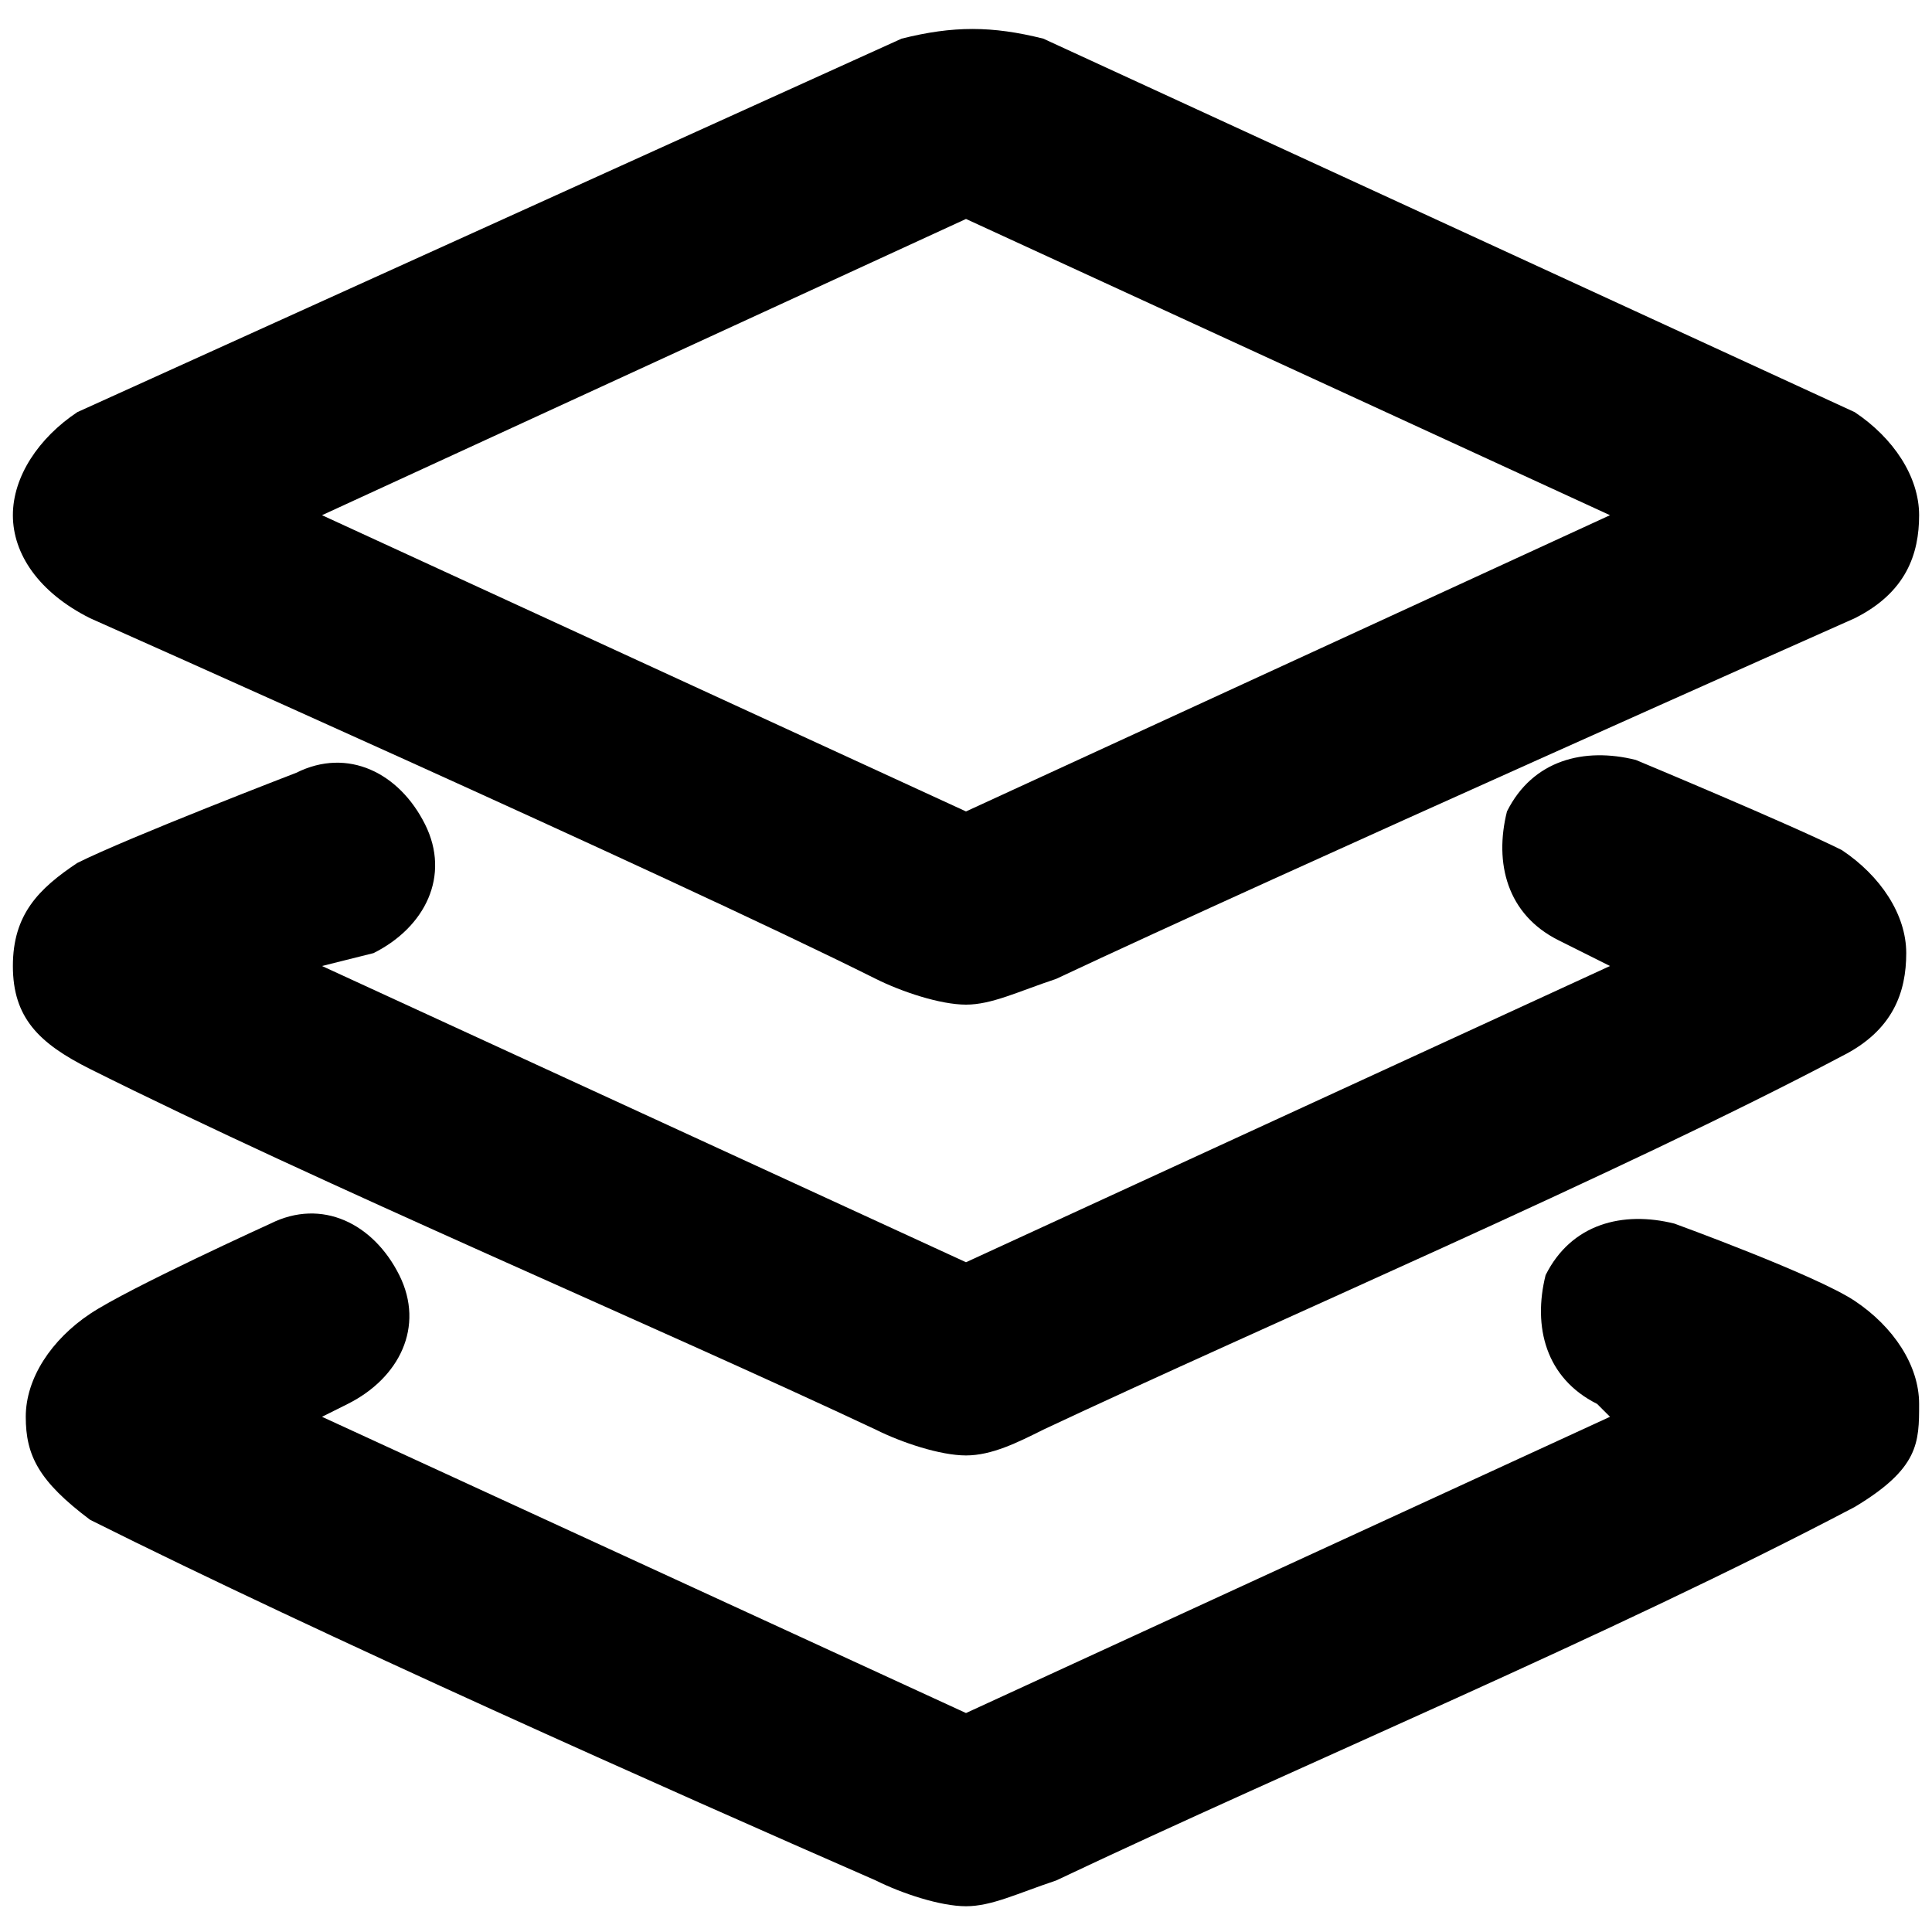
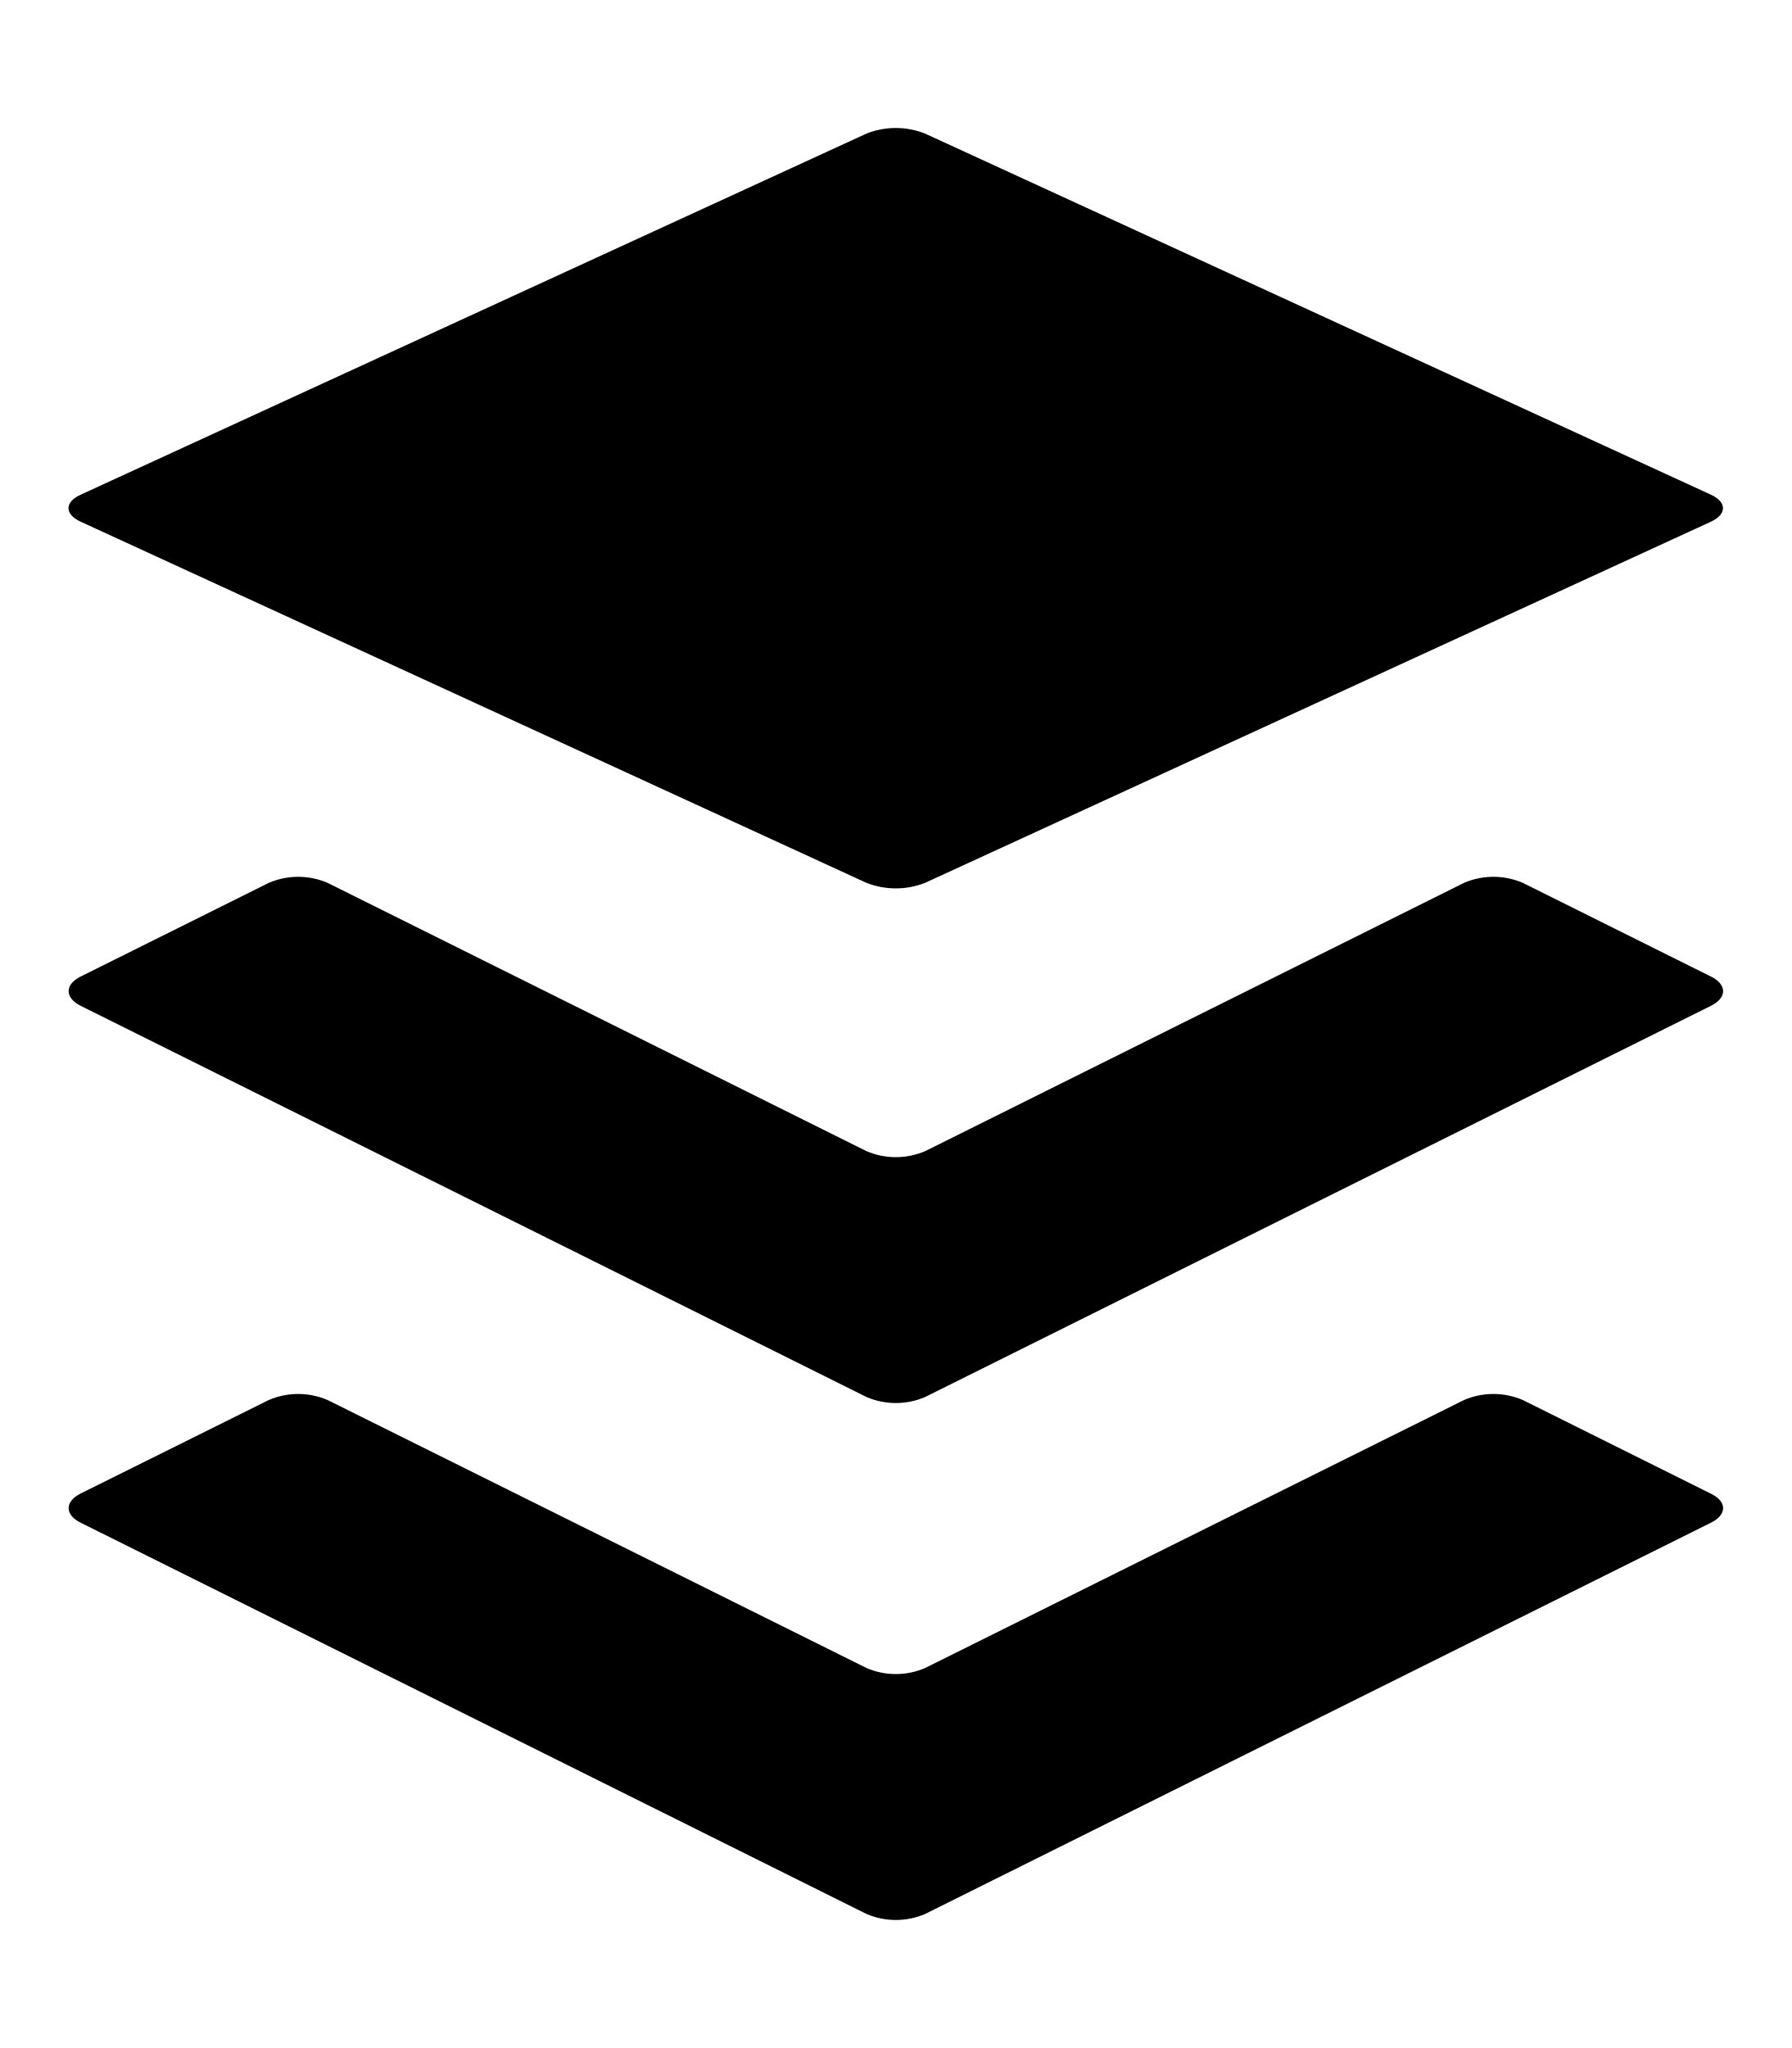
- <svg xmlns="http://www.w3.org/2000/svg" version="1.1" id="Layer_1" x="0px" y="0px" viewBox="0 0 15 15" style="enable-background:new 0 0 15 15;" xml:space="preserve">
-   <path d="M7.5,7.8C7.3,7.8,7,7.7,6.8,7.6C5.2,6.8,0.7,4.8,0.7,4.8C0.3,4.6,0.1,4.3,0.1,4s0.2-0.6,0.5-0.8L7,0.3  c0.4-0.1,0.7-0.1,1.1,0l6.3,2.9c0.3,0.2,0.5,0.5,0.5,0.8s-0.1,0.6-0.5,0.8c0,0-4.5,2-6.2,2.8C7.9,7.7,7.7,7.8,7.5,7.8z M2.5,4l5,2.3  l5-2.3l-5-2.3L2.5,4z M1.3,3.4L1.3,3.4L1.3,3.4z" />
-   <path d="M7.5,11.3c-0.2,0-0.5-0.1-0.7-0.2c-1.7-0.8-4.3-1.9-6.1-2.8C0.3,8.1,0.1,7.9,0.1,7.5s0.2-0.6,0.5-0.8C1,6.5,2.3,6,2.3,6  c0.4-0.2,0.8,0,1,0.4s0,0.8-0.4,1L2.5,7.5l5,2.3l5-2.3l-0.4-0.2c-0.4-0.2-0.5-0.6-0.4-1c0.2-0.4,0.6-0.5,1-0.4c0,0,1.2,0.5,1.6,0.7  c0.3,0.2,0.5,0.5,0.5,0.8S14.7,8,14.3,8.2c-1.7,0.9-4.5,2.1-6.2,2.9C7.9,11.2,7.7,11.3,7.5,11.3z" />
-   <path d="M7.5,14.8c-0.2,0-0.5-0.1-0.7-0.2c-1.6-0.7-4.3-1.9-6.1-2.8c-0.4-0.3-0.5-0.5-0.5-0.8s0.2-0.6,0.5-0.8C1,10,2.1,9.5,2.1,9.5  c0.4-0.2,0.8,0,1,0.4s0,0.8-0.4,1L2.5,11l5,2.3l5-2.3l-0.1-0.1c-0.4-0.2-0.5-0.6-0.4-1c0.2-0.4,0.6-0.5,1-0.4c0,0,1.1,0.4,1.4,0.6  c0.3,0.2,0.5,0.5,0.5,0.8s0,0.5-0.5,0.8c-1.9,1-4.3,2-6.2,2.9C7.9,14.7,7.7,14.8,7.5,14.8z" />
+ <svg xmlns="http://www.w3.org/2000/svg" viewBox="0 0 448 512">
+   <path d="M427.84 380.67l-196.5 97.82a18.6 18.6 0 0 1-14.67 0L20.16 380.67c-4-2-4-5.28 0-7.29L67.22 350a18.65 18.65 0 0 1 14.69 0l134.76 67a18.51 18.51 0 0 0 14.67 0l134.76-67a18.62 18.62 0 0 1 14.68 0l47.06 23.43c4.05 1.96 4.05 5.24 0 7.24zm0-136.53l-47.06-23.43a18.62 18.62 0 0 0-14.68 0l-134.76 67.08a18.68 18.68 0 0 1-14.67 0L81.91 220.71a18.65 18.65 0 0 0-14.69 0l-47.06 23.43c-4 2-4 5.29 0 7.31l196.51 97.8a18.6 18.6 0 0 0 14.67 0l196.5-97.8c4.05-2.02 4.05-5.3 0-7.31zM20.16 130.42l196.5 90.29a20.08 20.08 0 0 0 14.67 0l196.51-90.29c4-1.86 4-4.89 0-6.74L231.33 33.4a19.88 19.88 0 0 0-14.67 0l-196.5 90.28c-4.05 1.85-4.05 4.88 0 6.74z" fill="currentColor" />
</svg>
